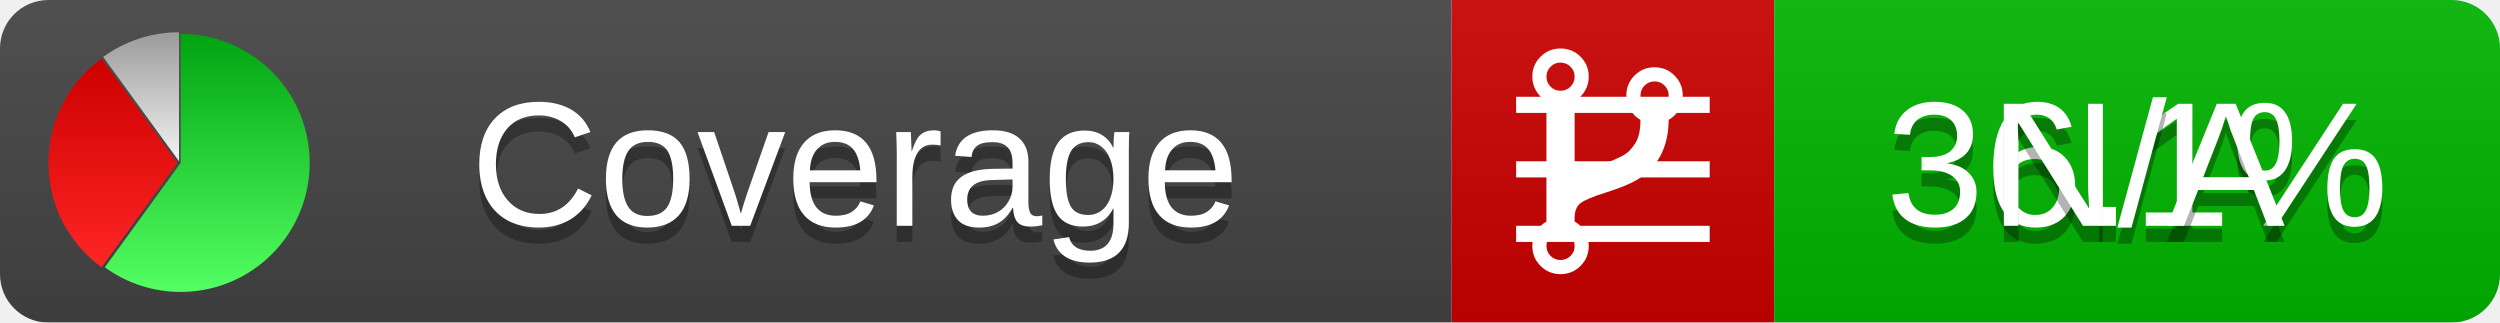
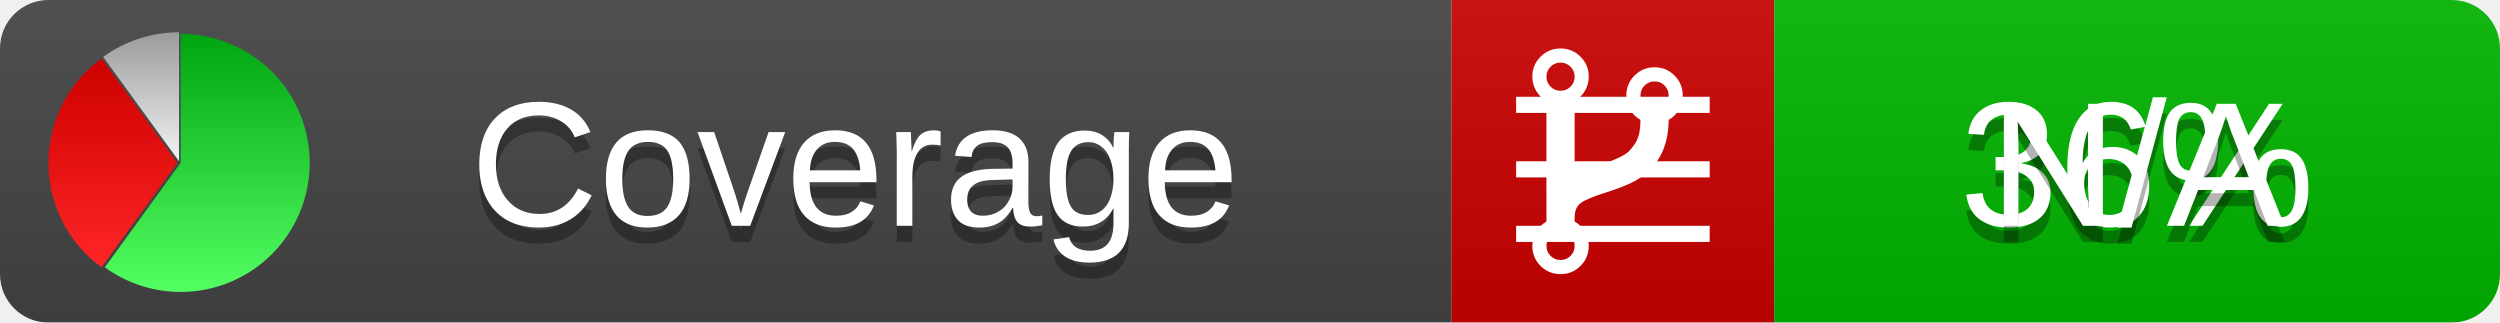
<svg xmlns="http://www.w3.org/2000/svg" xmlns:xlink="http://www.w3.org/1999/xlink" width="155" height="20">
  <style type="text/css">
          
            @keyframes fadeout {
              0 % { visibility: visible; opacity: 1; }
              40% { visibility: visible; opacity: 1; }
              50% { visibility: hidden; opacity: 0; }
              90% { visibility: hidden; opacity: 0; }
              100% { visibility: visible; opacity: 1; }
            }
            @keyframes fadein {
              0% { visibility: hidden; opacity: 0; }
              40% { visibility: hidden; opacity: 0; }
              50% { visibility: visible; opacity: 1; }
              90% { visibility: visible; opacity: 1; }
              100% { visibility: hidden; opacity: 0; }
            }
            .linecoverage {
                animation-duration: 10s;
                animation-name: fadeout;
                animation-iteration-count: infinite;
            }
            .branchcoverage {
                animation-duration: 10s;
                animation-name: fadein;
                animation-iteration-count: infinite;
            }
          
    </style>
  <defs>
    <linearGradient id="gradient" x2="0" y2="100%">
      <stop offset="0" stop-color="#bbb" stop-opacity=".1" />
      <stop offset="1" stop-opacity=".1" />
    </linearGradient>
    <linearGradient id="green" x2="0" y2="100%">
      <stop offset="0" stop-color="#00A410" />
      <stop offset="1" stop-color="#53FF63" />
    </linearGradient>
    <linearGradient id="red" x2="0" y2="100%">
      <stop offset="0" stop-color="#C00" />
      <stop offset="1" stop-color="#FF2525" />
    </linearGradient>
    <linearGradient id="gray" x2="0" y2="100%">
      <stop offset="0" stop-color="#9B9B9B" />
      <stop offset="1" stop-color="#F3F3F3" />
    </linearGradient>
    <mask id="mask">
      <rect width="155" height="20" rx="3" fill="#fff" />
    </mask>
    <g id="icon">
      <path style="fill:url(#green);" d="M205,202.5 l0,-200 a200,200 0 1,1 -117.558,361.803 z" />
      <path style="fill:url(#red);" d="M200,202.5 l-117.558,161.803 a200,200 0 0,1 0,-323.607 z" />
      <path style="fill:url(#gray);" d="M202.5,200 l-117.558,-161.803 a200,200 0 0,1 117.558,-38.196 z" />
    </g>
  </defs>
  <g mask="url(#mask)">
    <rect x="0" y="0" width="90" height="20" fill="#444" />
    <rect x="90" y="0" width="20" height="20" fill="#c00" />
    <rect x="110" y="0" width="45" height="20" fill="#00B600" />
    <rect x="0" y="0" width="155" height="20" fill="url(#gradient)" />
  </g>
  <g>
    <path class="linecoverage" stroke="#fff" d="M94 6.5 h12 M94 10.5 h12 M94 14.5 h12" />
    <path class="branchcoverage" fill="#fff" d="m 97.628,15.247 q 0,-0.364 -0.255,-0.619 -0.255,-0.255 -0.619,-0.255 -0.364,0 -0.619,0.255 -0.255,0.255 -0.255,0.619 0,0.364 0.255,0.619 0.255,0.255 0.619,0.255 0.364,0 0.619,-0.255 0.255,-0.255 0.255,-0.619 z m 0,-10.493 q 0,-0.364 -0.255,-0.619 -0.255,-0.255 -0.619,-0.255 -0.364,0 -0.619,0.255 -0.255,0.255 -0.255,0.619 0,0.364 0.255,0.619 0.255,0.255 0.619,0.255 0.364,0 0.619,-0.255 0.255,-0.255 0.255,-0.619 z m 5.83,1.166 q 0,-0.364 -0.255,-0.619 -0.255,-0.255 -0.619,-0.255 -0.364,0 -0.619,0.255 -0.255,0.255 -0.255,0.619 0,0.364 0.255,0.619 0.255,0.255 0.619,0.255 0.364,0 0.619,-0.255 0.255,-0.255 0.255,-0.619 z m 0.874,0 q 0,0.474 -0.237,0.879 -0.237,0.405 -0.638,0.633 -0.018,2.614 -2.059,3.771 -0.619,0.346 -1.849,0.738 -1.166,0.364 -1.544,0.647 -0.378,0.282 -0.378,0.911 l 0,0.237 q 0.401,0.228 0.638,0.633 0.237,0.405 0.237,0.879 0,0.729 -0.51,1.239 -0.51,0.51 -1.239,0.51 -0.729,0 -1.239,-0.51 -0.51,-0.51 -0.51,-1.239 0,-0.474 0.237,-0.879 0.237,-0.405 0.638,-0.633 l 0,-7.469 q -0.401,-0.228 -0.638,-0.633 -0.237,-0.405 -0.237,-0.879 0,-0.729 0.51,-1.239 0.51,-0.51 1.239,-0.51 0.729,0 1.239,0.51 0.51,0.51 0.51,1.239 0,0.474 -0.237,0.879 -0.237,0.405 -0.638,0.633 l 0,4.527 q 0.492,-0.237 1.403,-0.519 0.501,-0.155 0.797,-0.269 0.296,-0.114 0.642,-0.282 0.346,-0.169 0.537,-0.36 0.191,-0.191 0.369,-0.465 0.178,-0.273 0.255,-0.633 0.077,-0.36 0.077,-0.833 -0.401,-0.228 -0.638,-0.633 -0.237,-0.405 -0.237,-0.879 0,-0.729 0.51,-1.239 0.51,-0.51 1.239,-0.51 0.729,0 1.239,0.51 0.51,0.51 0.51,1.239 z" />
  </g>
  <g fill="#fff" text-anchor="middle" font-family="Verdana,Arial,Geneva,sans-serif" font-size="11">
    <a xlink:href="https://github.com/danielpalme/ReportGenerator" target="_top">
      <use xlink:href="#icon" transform="translate(3,2) scale(.04)" />
    </a>
    <text x="53" y="15" fill="#010101" fill-opacity=".3">Coverage</text>
    <text x="53" y="14" fill="#fff">Coverage</text>
-     <text class="linecoverage" x="132.5" y="15" fill="#010101" fill-opacity=".3">36.1%</text>
-     <text class="linecoverage" x="132.5" y="14">36.1%</text>
+     <text class="linecoverage" x="132.5" y="15" fill="#010101" fill-opacity=".3">36%</text>
+     <text class="linecoverage" x="132.5" y="14">36%</text>
    <text class="branchcoverage" x="132.5" y="15" fill="#010101" fill-opacity=".3">N/A</text>
    <text class="branchcoverage" x="132.5" y="14">N/A</text>
  </g>
  <g>
    <rect class="linecoverage" x="90" y="0" width="65" height="20" fill-opacity="0" />
    <rect class="branchcoverage" x="90" y="0" width="65" height="20" fill-opacity="0" />
  </g>
</svg>
